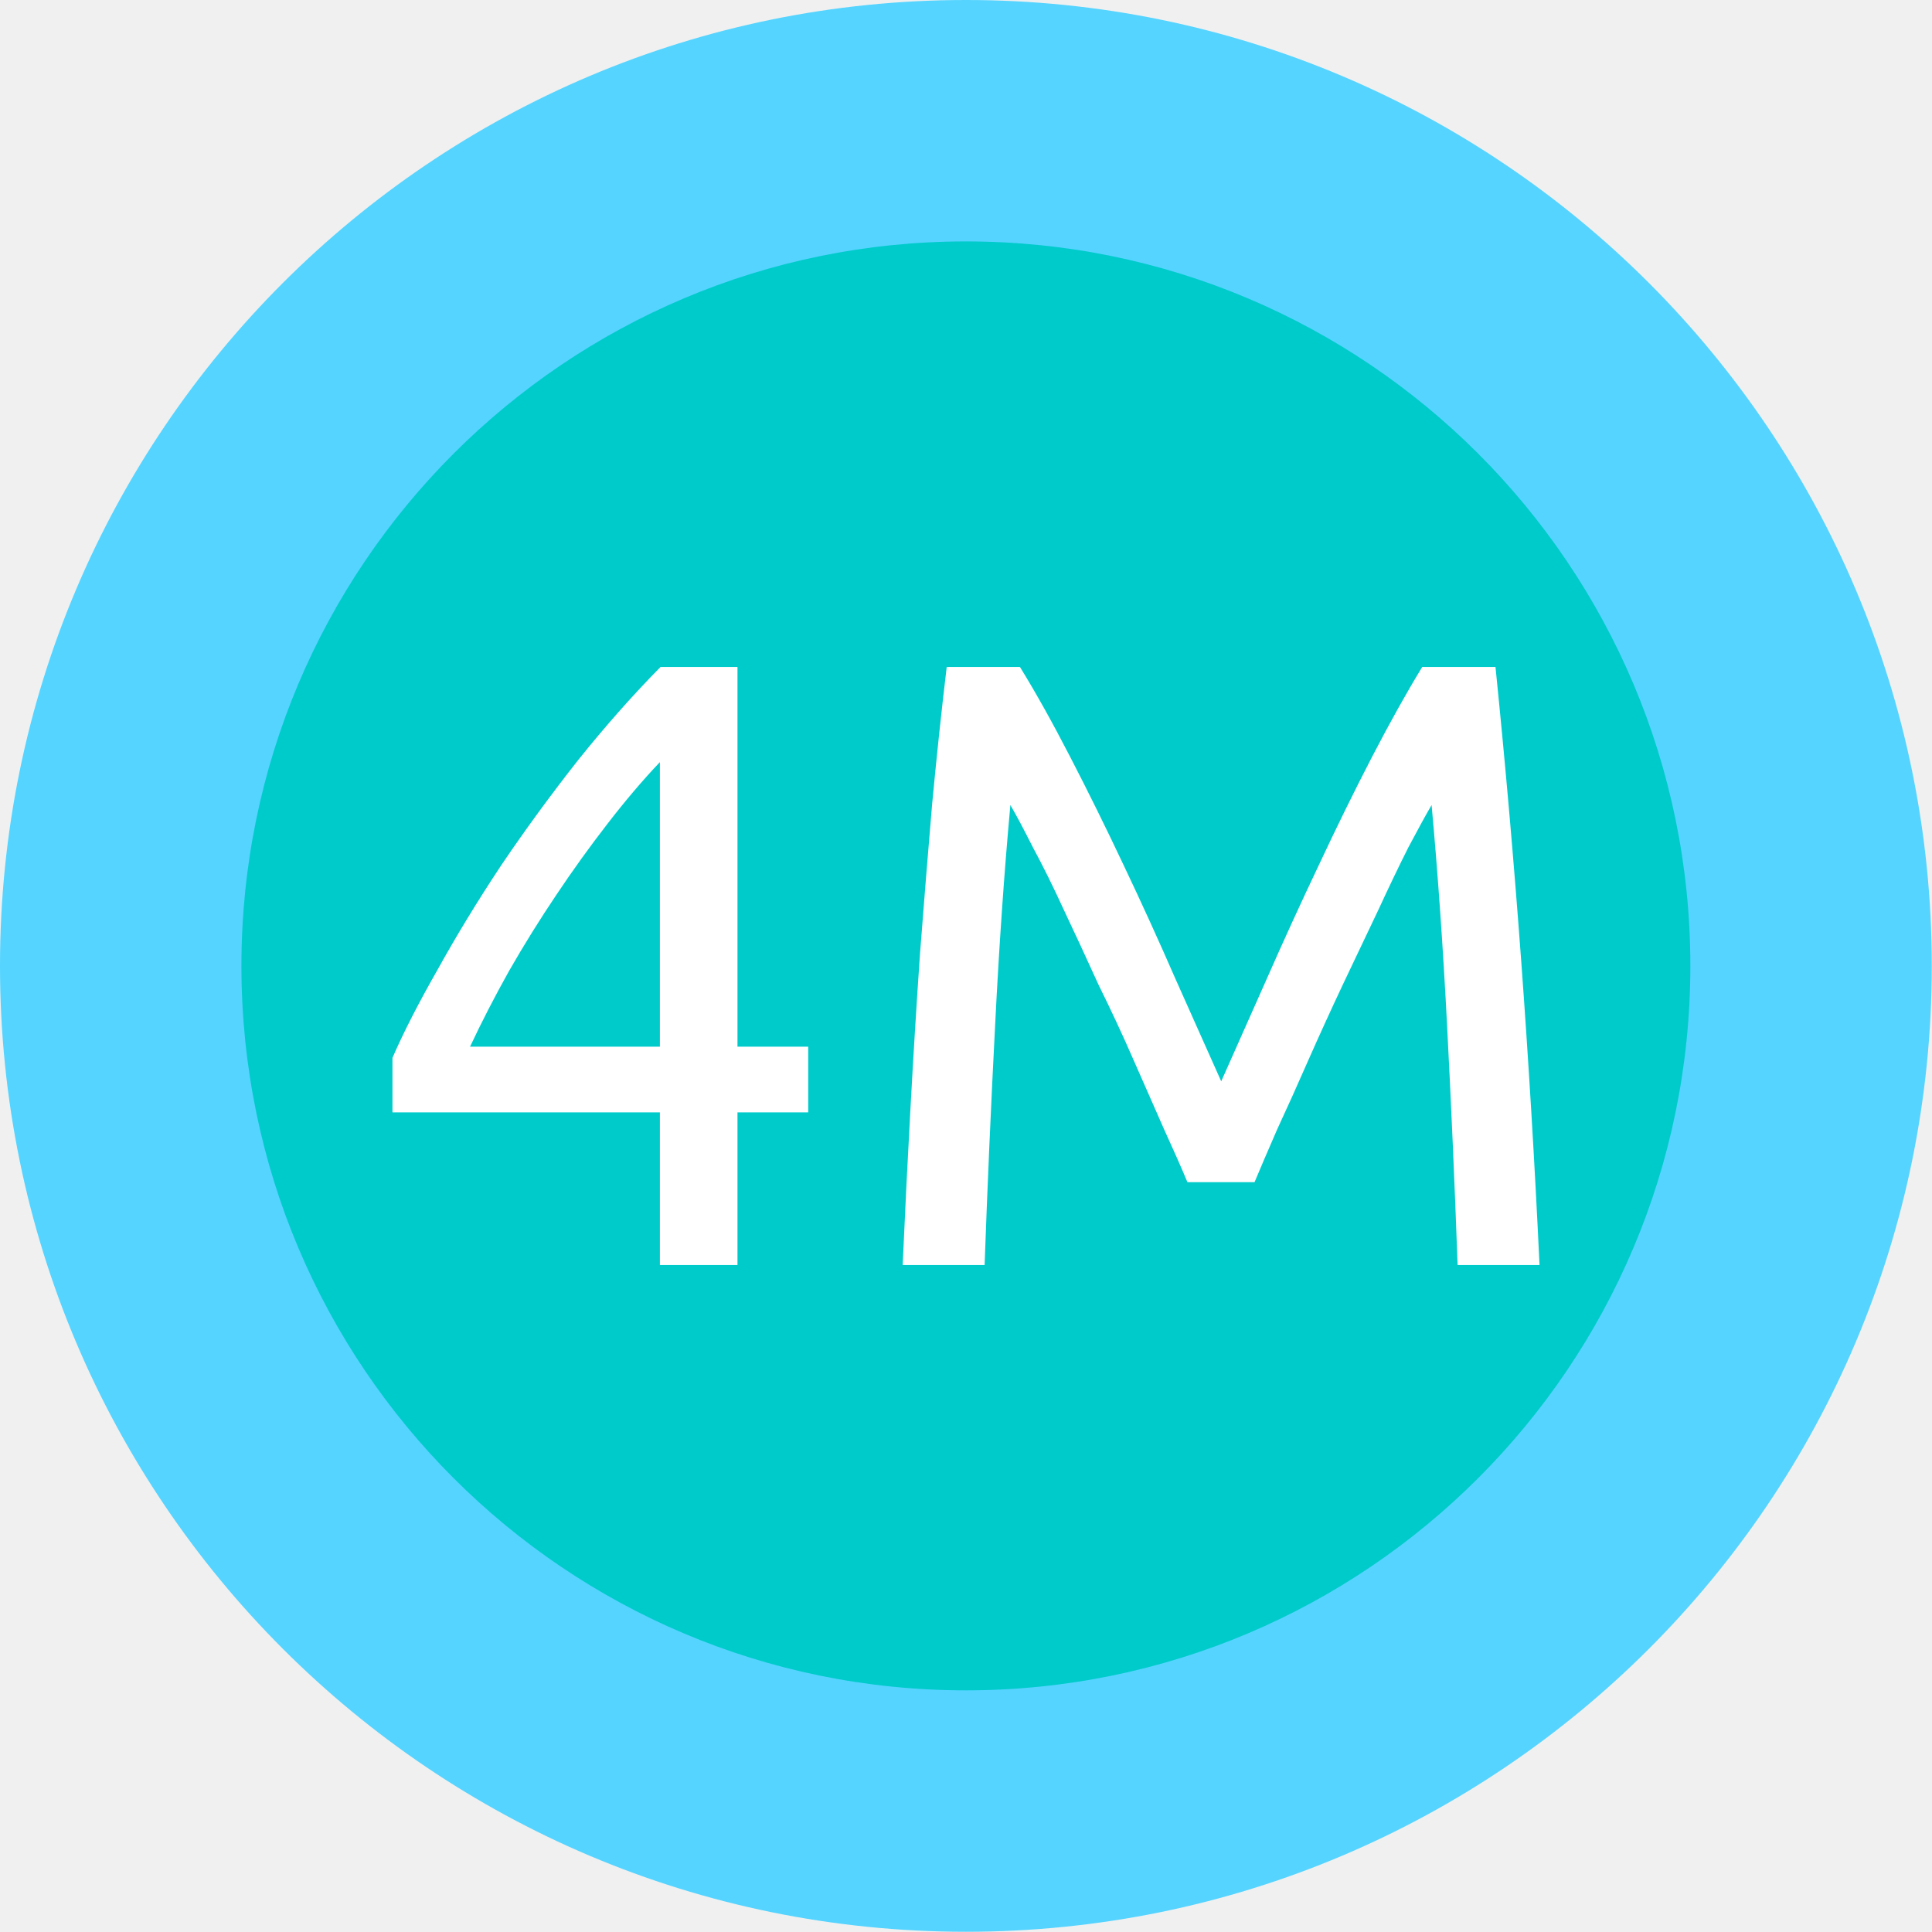
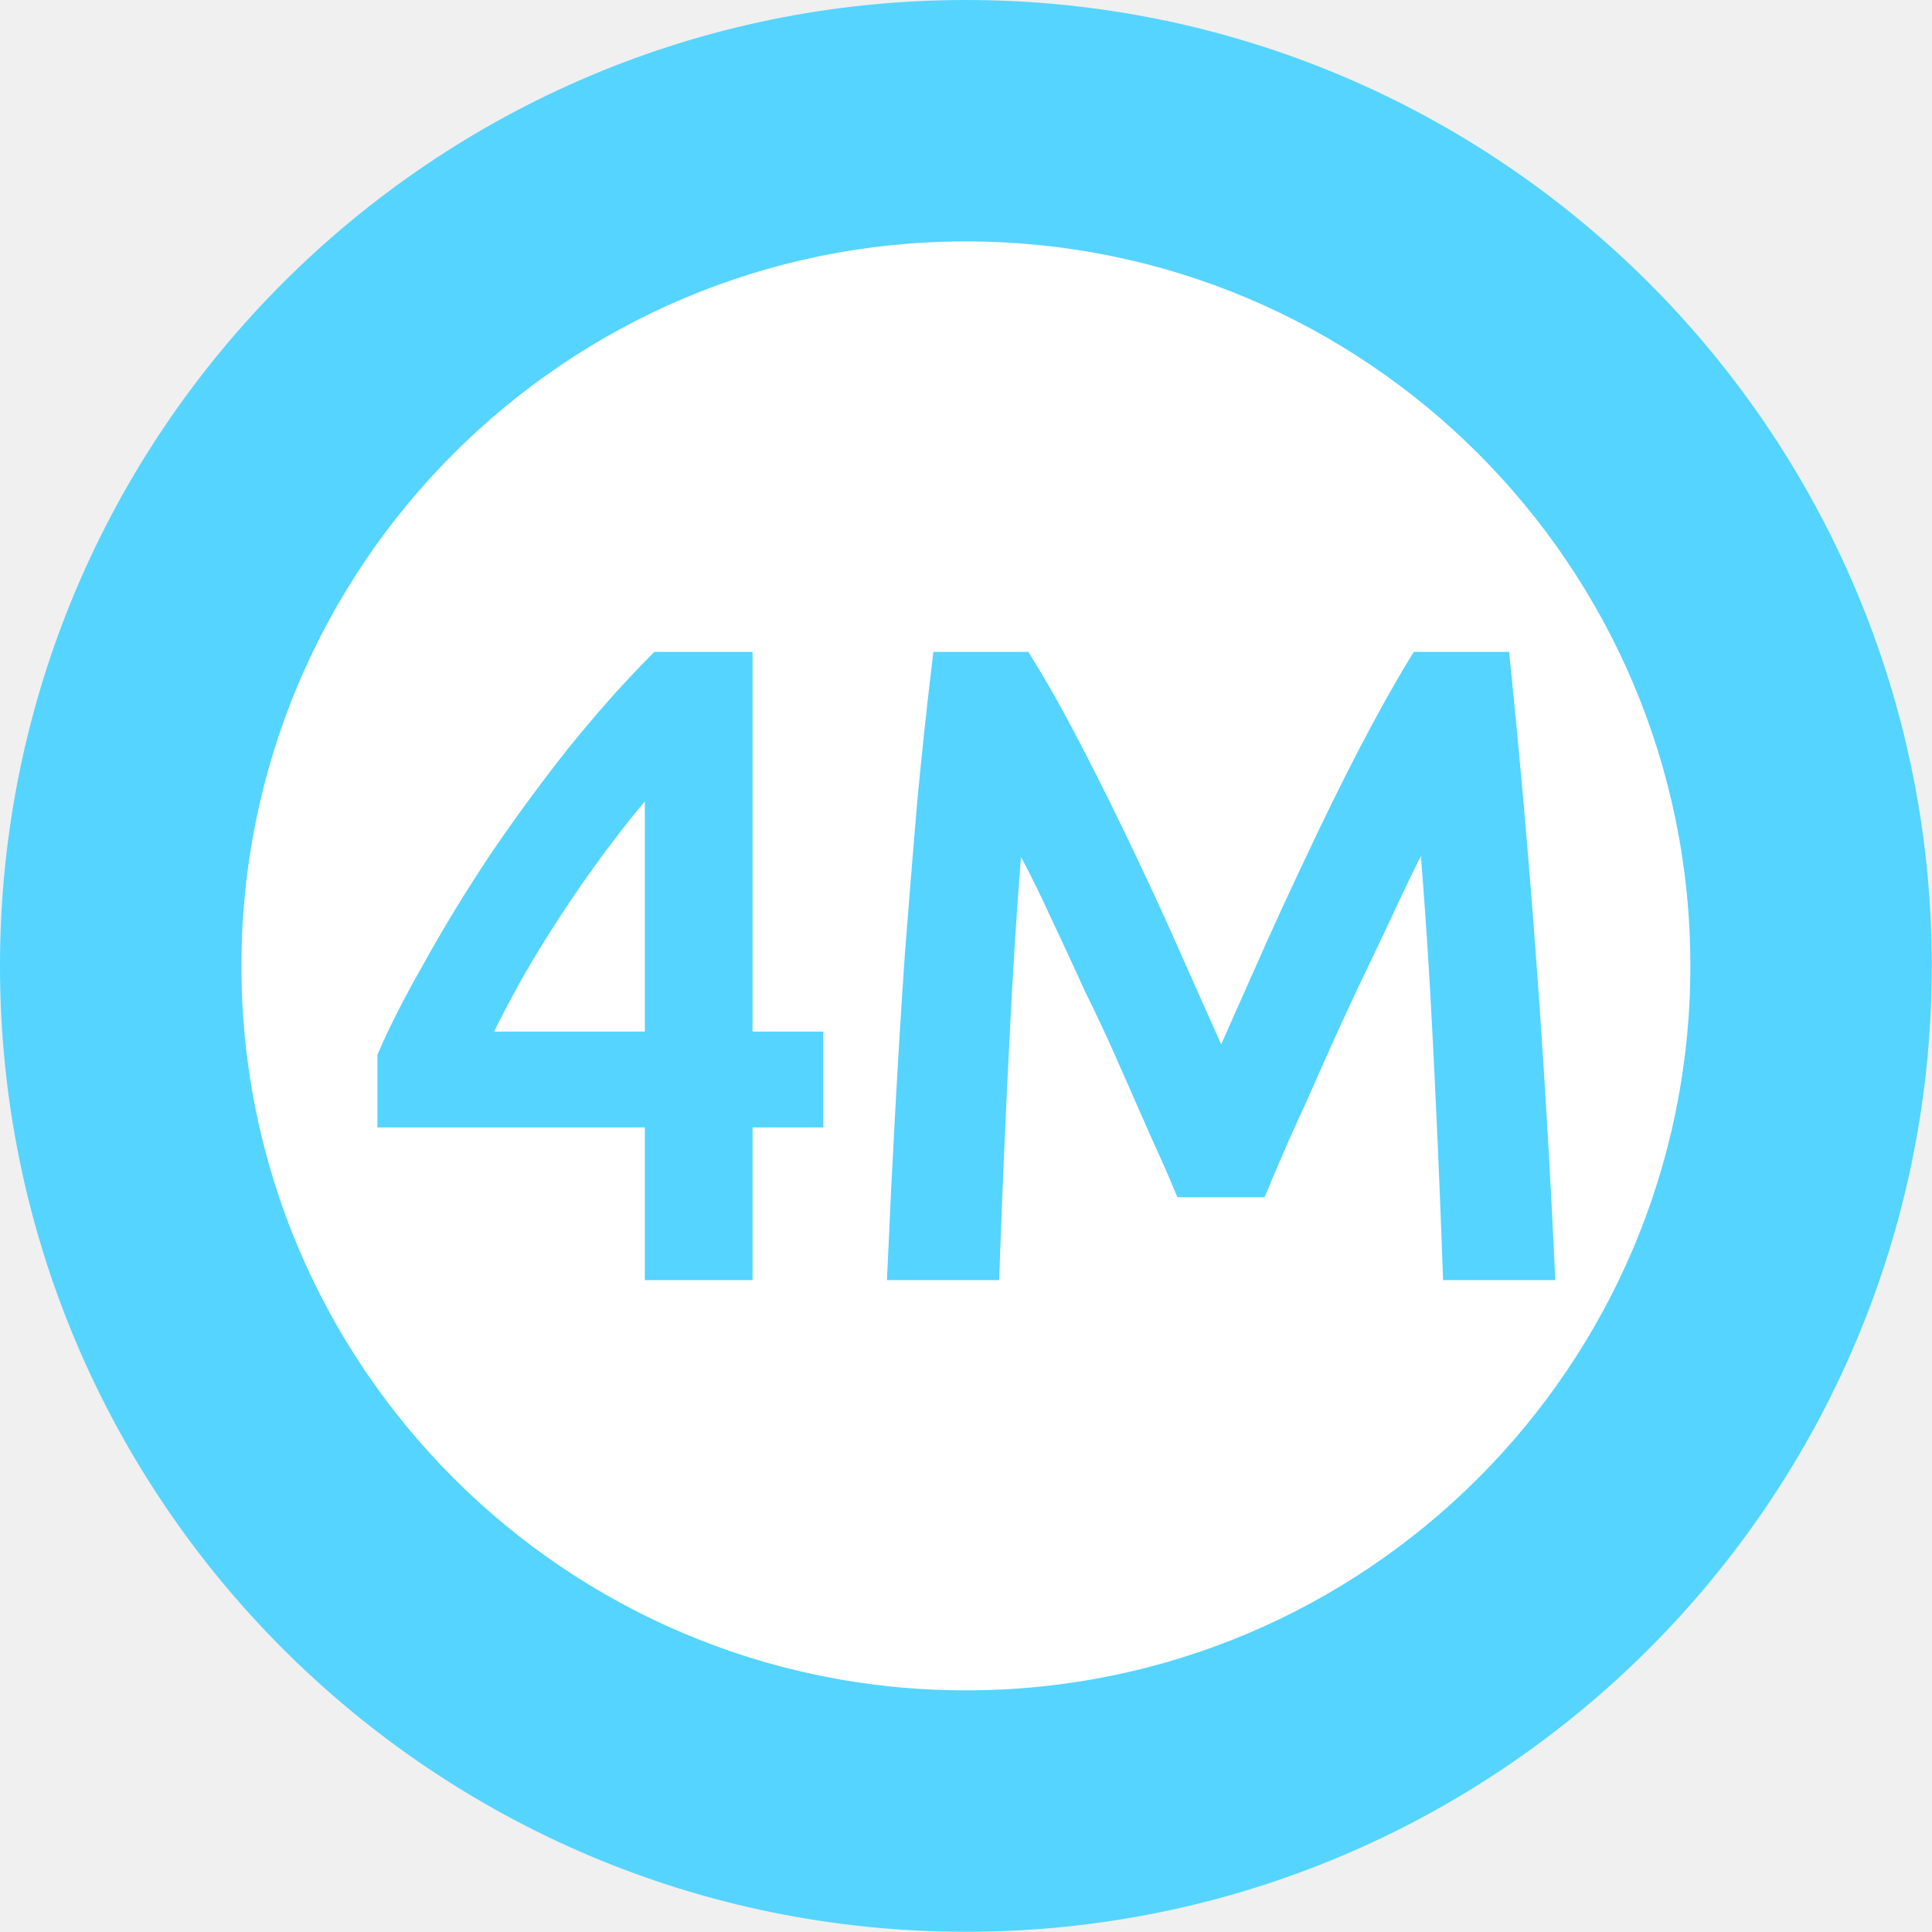
<svg xmlns="http://www.w3.org/2000/svg" width="32" height="32" version="1.1" viewBox="0 0 8.467 8.467" id="svg371">
  <defs id="defs37">
    <style id="current-color-scheme" type="text/css">.ColorScheme-Text { color:#565656; } .ColorScheme-Highlight { color:#5294e2; }</style>
    <style type="text/css" id="style13">.ColorScheme-Text { color:#565656; } .ColorScheme-Highlight { color:#5294e2; }</style>
    <style type="text/css" id="style15">.ColorScheme-Text { color:#565656; } .ColorScheme-Highlight { color:#5294e2; }</style>
    <style type="text/css" id="style17">.ColorScheme-Text { color:#565656; } .ColorScheme-Highlight { color:#5294e2; }</style>
    <style type="text/css" id="style19">.ColorScheme-Text { color:#565656; } .ColorScheme-Highlight { color:#5294e2; }</style>
    <style type="text/css" id="style21">.ColorScheme-Text { color:#565656; } .ColorScheme-Highlight { color:#5294e2; }</style>
    <style type="text/css" id="style23">.ColorScheme-Text { color:#565656; } .ColorScheme-Highlight { color:#5294e2; }</style>
    <style type="text/css" id="style25">.ColorScheme-Text { color:#565656; } .ColorScheme-Highlight { color:#5294e2; }</style>
    <style type="text/css" id="style27">.ColorScheme-Text { color:#565656; } .ColorScheme-Highlight { color:#5294e2; }</style>
    <style type="text/css" id="style29" />
    <style type="text/css" id="style31" />
    <style type="text/css" id="style33">.ColorScheme-Text { color:#565656; } .ColorScheme-Highlight { color:#5294e2; }</style>
    <style type="text/css" id="style35">.ColorScheme-Text { color:#565656; } .ColorScheme-Highlight { color:#5294e2; }</style>
  </defs>
-   <g id="g858">
+   <g id="g862">
    <circle id="circle1162" paint-order="stroke markers fill" fill="#555753" r="4.233" cy="4.233" cx="4.233" style="fill:#55d4ff;fill-opacity:1;stroke-width:1" />
-     <g id="g852">
-       <circle style="opacity:1;fill:#00cbcb;stroke:none;stroke-width:1.742;stroke-linecap:round;paint-order:stroke markers fill;fill-opacity:1" id="path846" cx="4.233" cy="4.233" r="3.175" />
-       <path id="path1164-3" style="line-height:1.25;-inkscape-font-specification:Ubuntu;stroke-width:0.76;fill:#ffffff" word-spacing="0" letter-spacing="0" font-weight="400" font-family="Ubuntu" d="M 1.72,4.636 Q 1.792,4.47 1.917,4.251 2.041,4.027 2.196,3.793 2.355,3.558 2.533,3.332 2.715,3.105 2.895,2.923 H 3.232 V 4.587 H 3.542 V 4.875 H 3.232 v 0.669 H 2.892 V 4.875 H 1.72 Z M 2.892,3.34 Q 2.778,3.46 2.661,3.612 2.547,3.759 2.438,3.922 2.329,4.084 2.231,4.255 2.136,4.425 2.06,4.587 H 2.892 Z M 5.204,5.181 Q 5.166,5.09 5.102,4.95 L 4.969,4.648 Q 4.898,4.485 4.814,4.315 4.735,4.141 4.663,3.989 4.592,3.834 4.527,3.714 4.466,3.593 4.428,3.528 4.387,3.975 4.361,4.496 4.334,5.015 4.315,5.544 H 3.956 q 0.015,-0.34 0.034,-0.684 Q 4.009,4.511 4.032,4.179 4.058,3.842 4.085,3.525 4.115,3.207 4.149,2.923 H 4.47 Q 4.573,3.09 4.69,3.317 4.807,3.543 4.925,3.793 5.042,4.039 5.151,4.289 L 5.352,4.739 5.552,4.289 Q 5.662,4.039 5.779,3.793 5.896,3.543 6.013,3.317 6.131,3.09 6.233,2.923 H 6.554 Q 6.683,4.19 6.747,5.544 H 6.388 Q 6.369,5.015 6.342,4.496 6.315,3.975 6.274,3.528 6.236,3.593 6.172,3.714 6.111,3.835 6.04,3.989 5.968,4.141 5.885,4.315 5.805,4.485 5.733,4.648 5.662,4.81 5.597,4.95 5.536,5.09 5.498,5.181 Z" fill="#ffffff" />
+     <g id="g856">
+       <circle style="fill:#ffffff;fill-opacity:1;stroke:none;stroke-width:1.742;stroke-linecap:round;paint-order:stroke markers fill" id="path846" cx="4.233" cy="4.233" r="3.175" />
+       <path id="path1164-3" style="line-height:1.25;-inkscape-font-specification:Ubuntu;fill:#55d4ff;stroke-width:0.132;fill-opacity:1;stroke-miterlimit:4;stroke-dasharray:none;stroke:#55d4ff;stroke-opacity:1" word-spacing="0" letter-spacing="0" font-weight="400" font-family="Ubuntu" d="M 1.72,4.636 Q 1.792,4.47 1.917,4.251 2.041,4.027 2.196,3.793 2.355,3.558 2.533,3.332 2.715,3.105 2.895,2.923 H 3.232 V 4.587 H 3.542 V 4.875 H 3.232 v 0.669 H 2.892 V 4.875 H 1.72 Z M 2.892,3.34 Q 2.778,3.46 2.661,3.612 2.547,3.759 2.438,3.922 2.329,4.084 2.231,4.255 2.136,4.425 2.06,4.587 H 2.892 Z M 5.204,5.181 Q 5.166,5.09 5.102,4.95 L 4.969,4.648 Q 4.898,4.485 4.814,4.315 4.735,4.141 4.663,3.989 4.592,3.834 4.527,3.714 4.466,3.593 4.428,3.528 4.387,3.975 4.361,4.496 4.334,5.015 4.315,5.544 H 3.956 q 0.015,-0.34 0.034,-0.684 Q 4.009,4.511 4.032,4.179 4.058,3.842 4.085,3.525 4.115,3.207 4.149,2.923 H 4.47 Q 4.573,3.09 4.69,3.317 4.807,3.543 4.925,3.793 5.042,4.039 5.151,4.289 L 5.352,4.739 5.552,4.289 Q 5.662,4.039 5.779,3.793 5.896,3.543 6.013,3.317 6.131,3.09 6.233,2.923 H 6.554 Q 6.683,4.19 6.747,5.544 H 6.388 Q 6.369,5.015 6.342,4.496 6.315,3.975 6.274,3.528 6.236,3.593 6.172,3.714 6.111,3.835 6.04,3.989 5.968,4.141 5.885,4.315 5.805,4.485 5.733,4.648 5.662,4.81 5.597,4.95 5.536,5.09 5.498,5.181 Z" fill="#ffffff" />
    </g>
  </g>
</svg>
